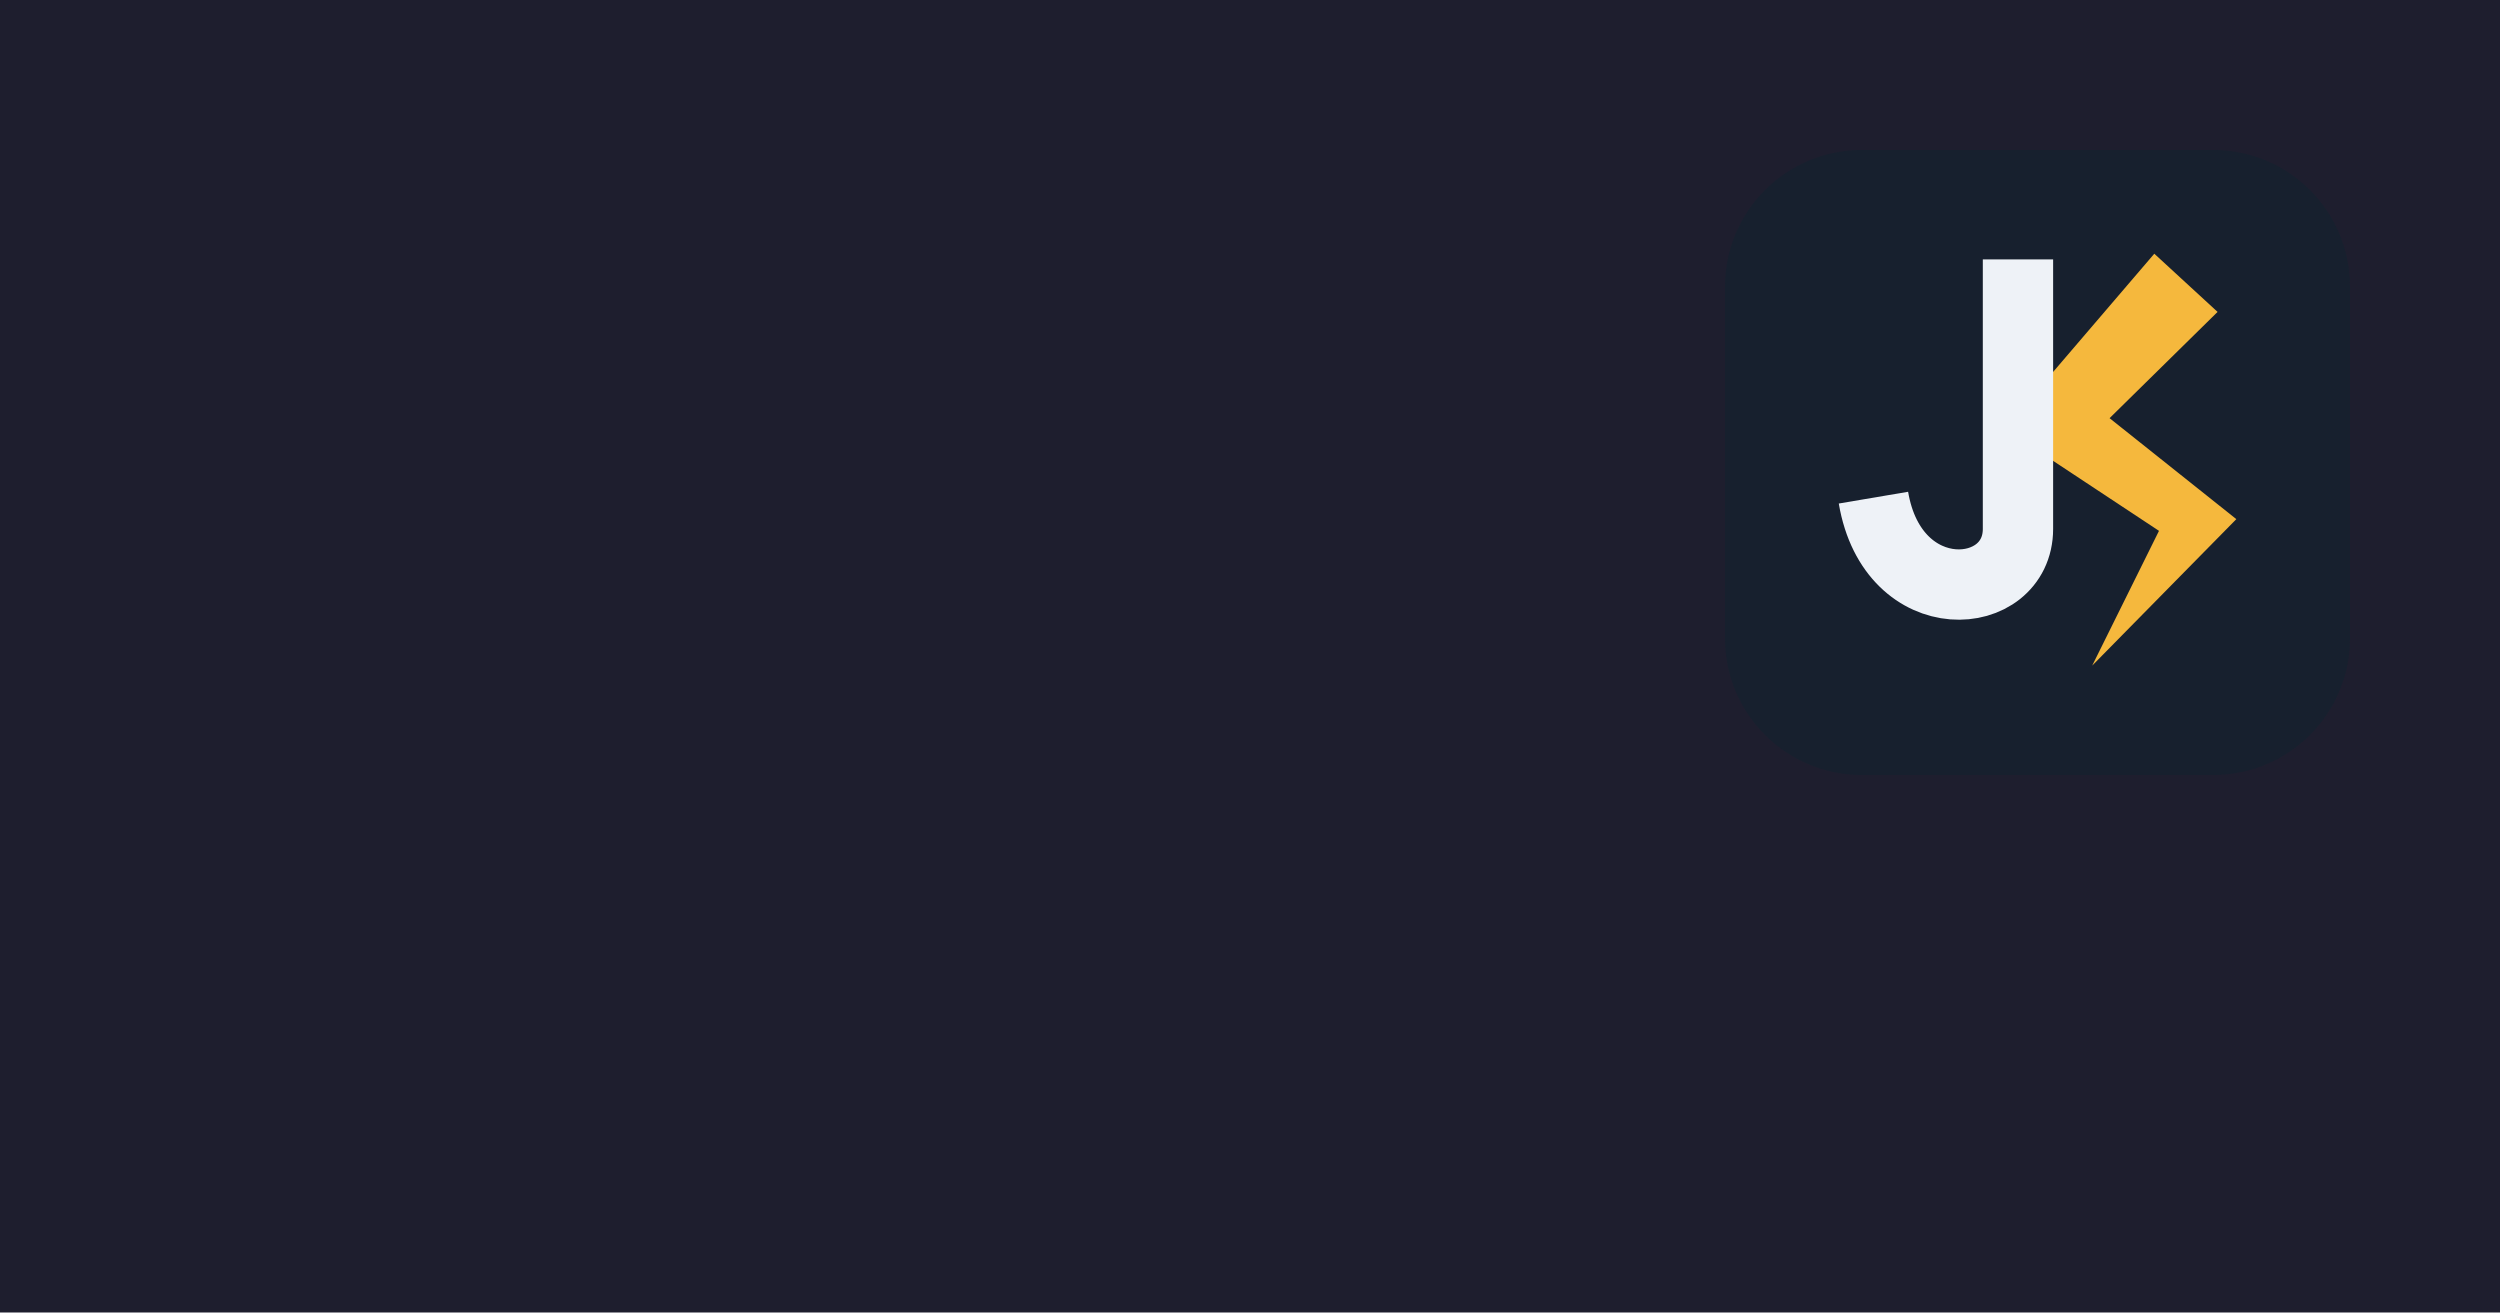
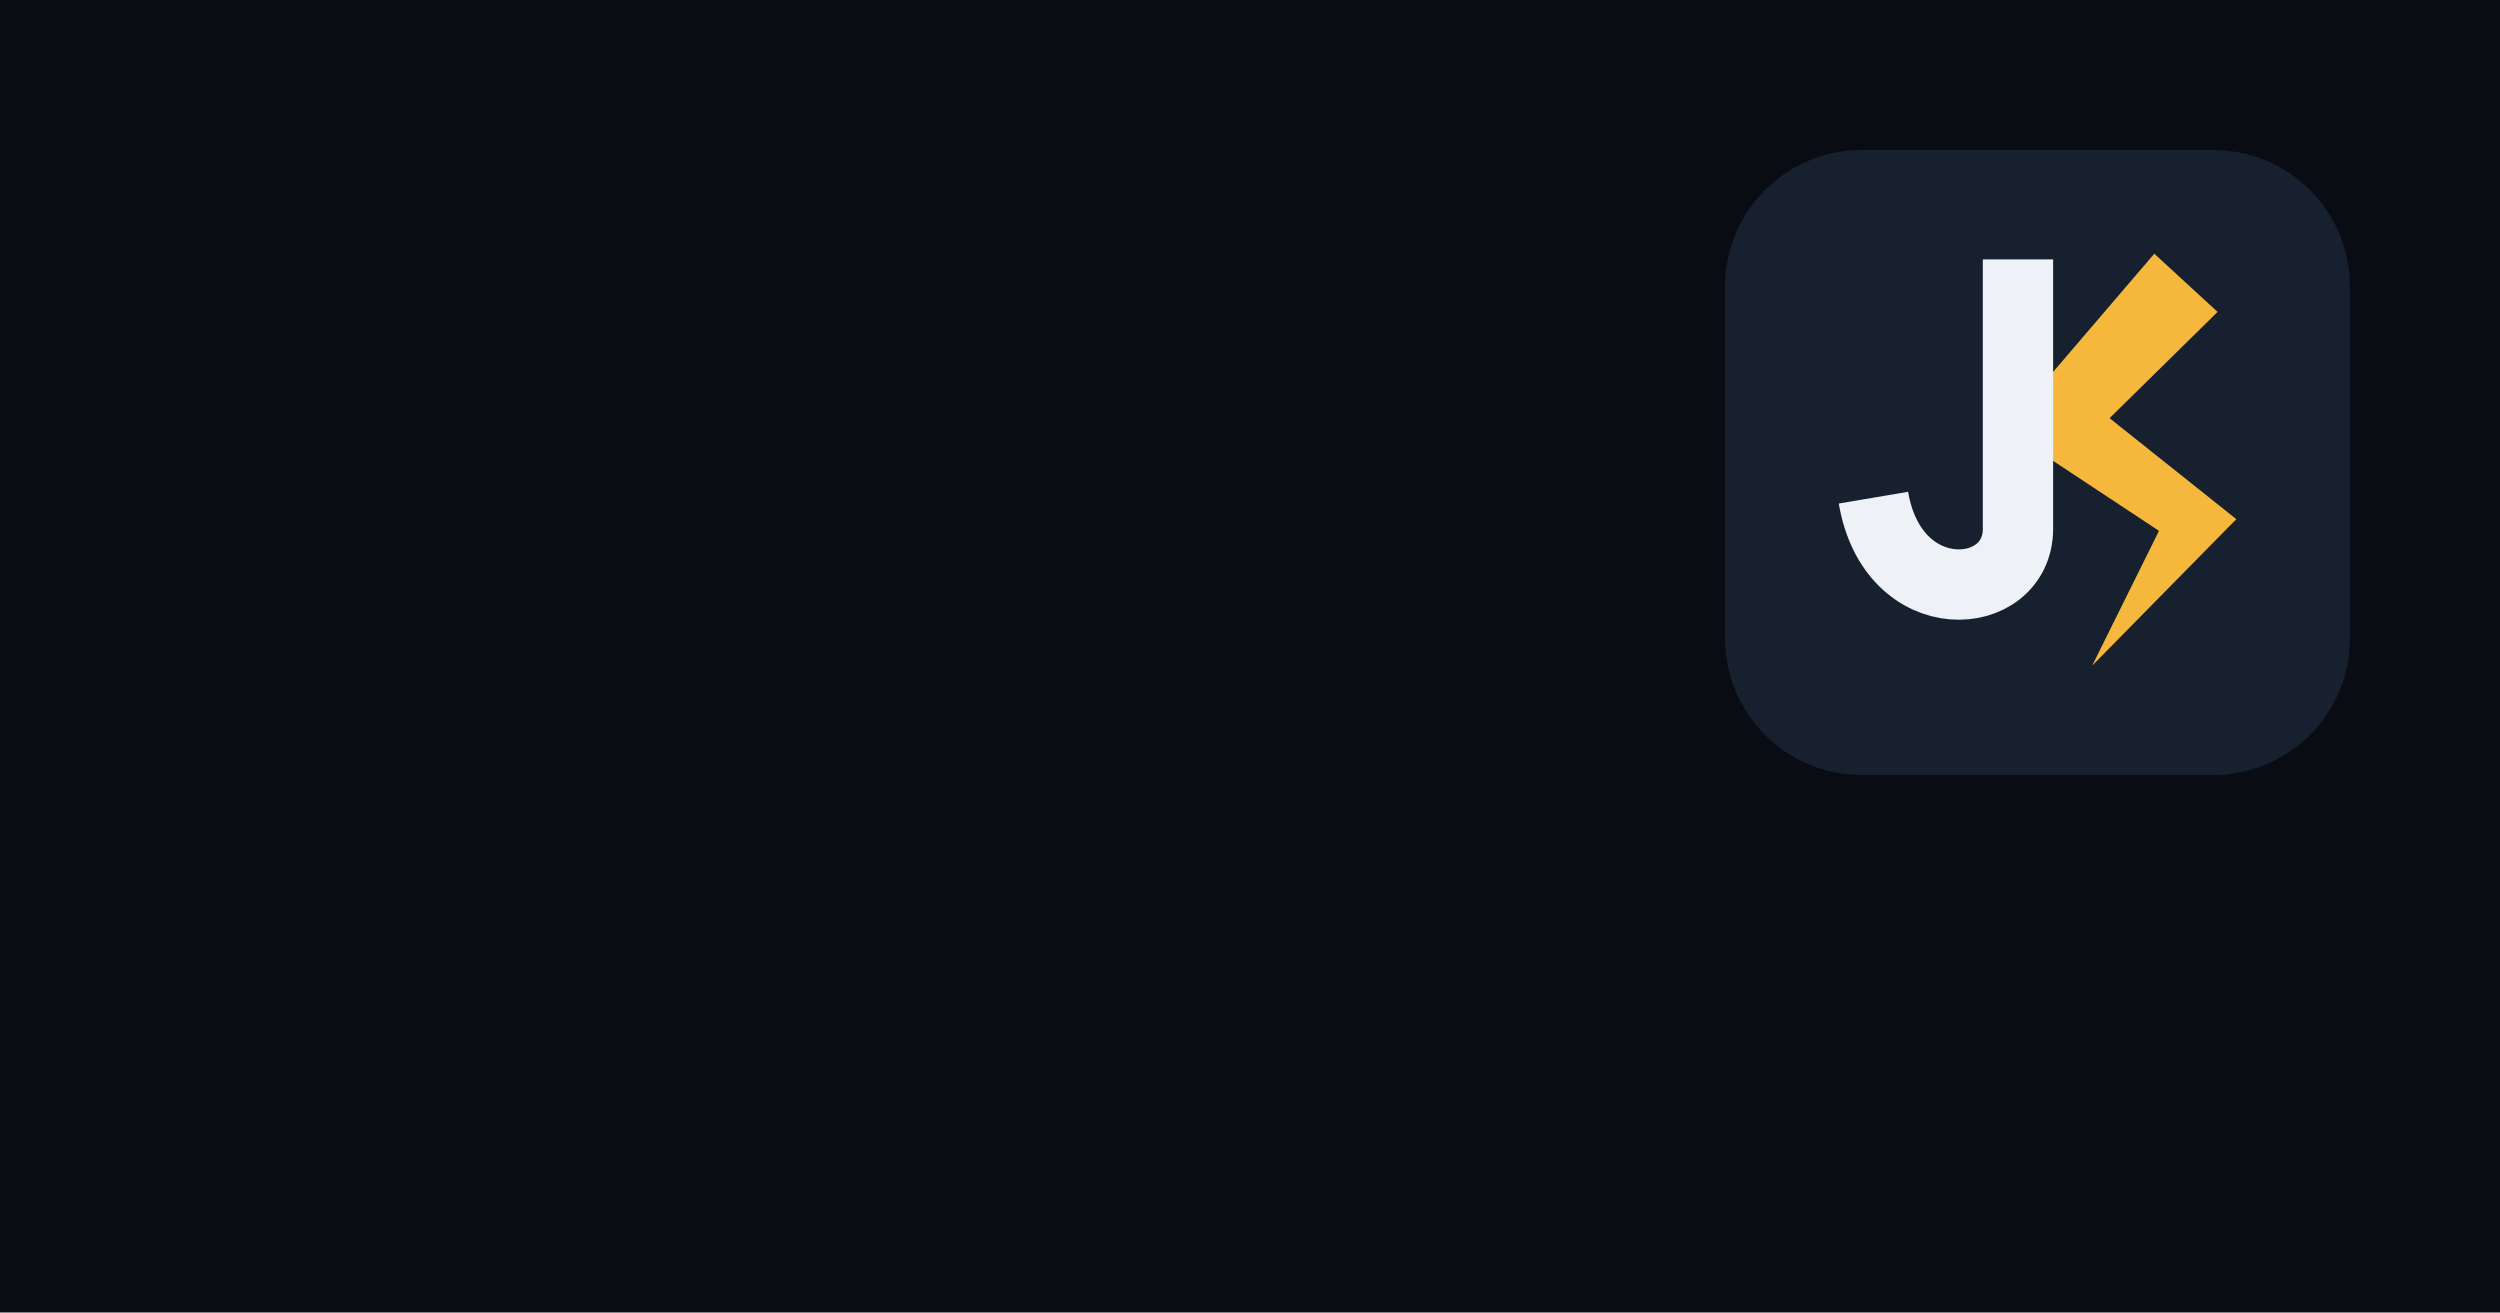
<svg xmlns="http://www.w3.org/2000/svg" viewBox="0 0 1200 630">
-   <rect width="1200" height="630" fill="#1e1e2e" />
+   <rect width="1200" height="630" fill="#090c13" />
  <g transform="translate(828 72) scale(9.375)">
    <rect width="32" height="32" rx="7" fill="#17202e" />
    <path d="M21.98 5.31L14.31 14.27L22.22 19.50L18.80 26.40L26.18 18.90L19.69 13.73L25.22 8.29Z" fill="#f5b83d" />
    <path d="M15 5.6V19.4c0 3.8-6.4 4.3-7.4-1.6" fill="none" stroke="#eef2f7" stroke-width="3.6" />
  </g>
</svg>
